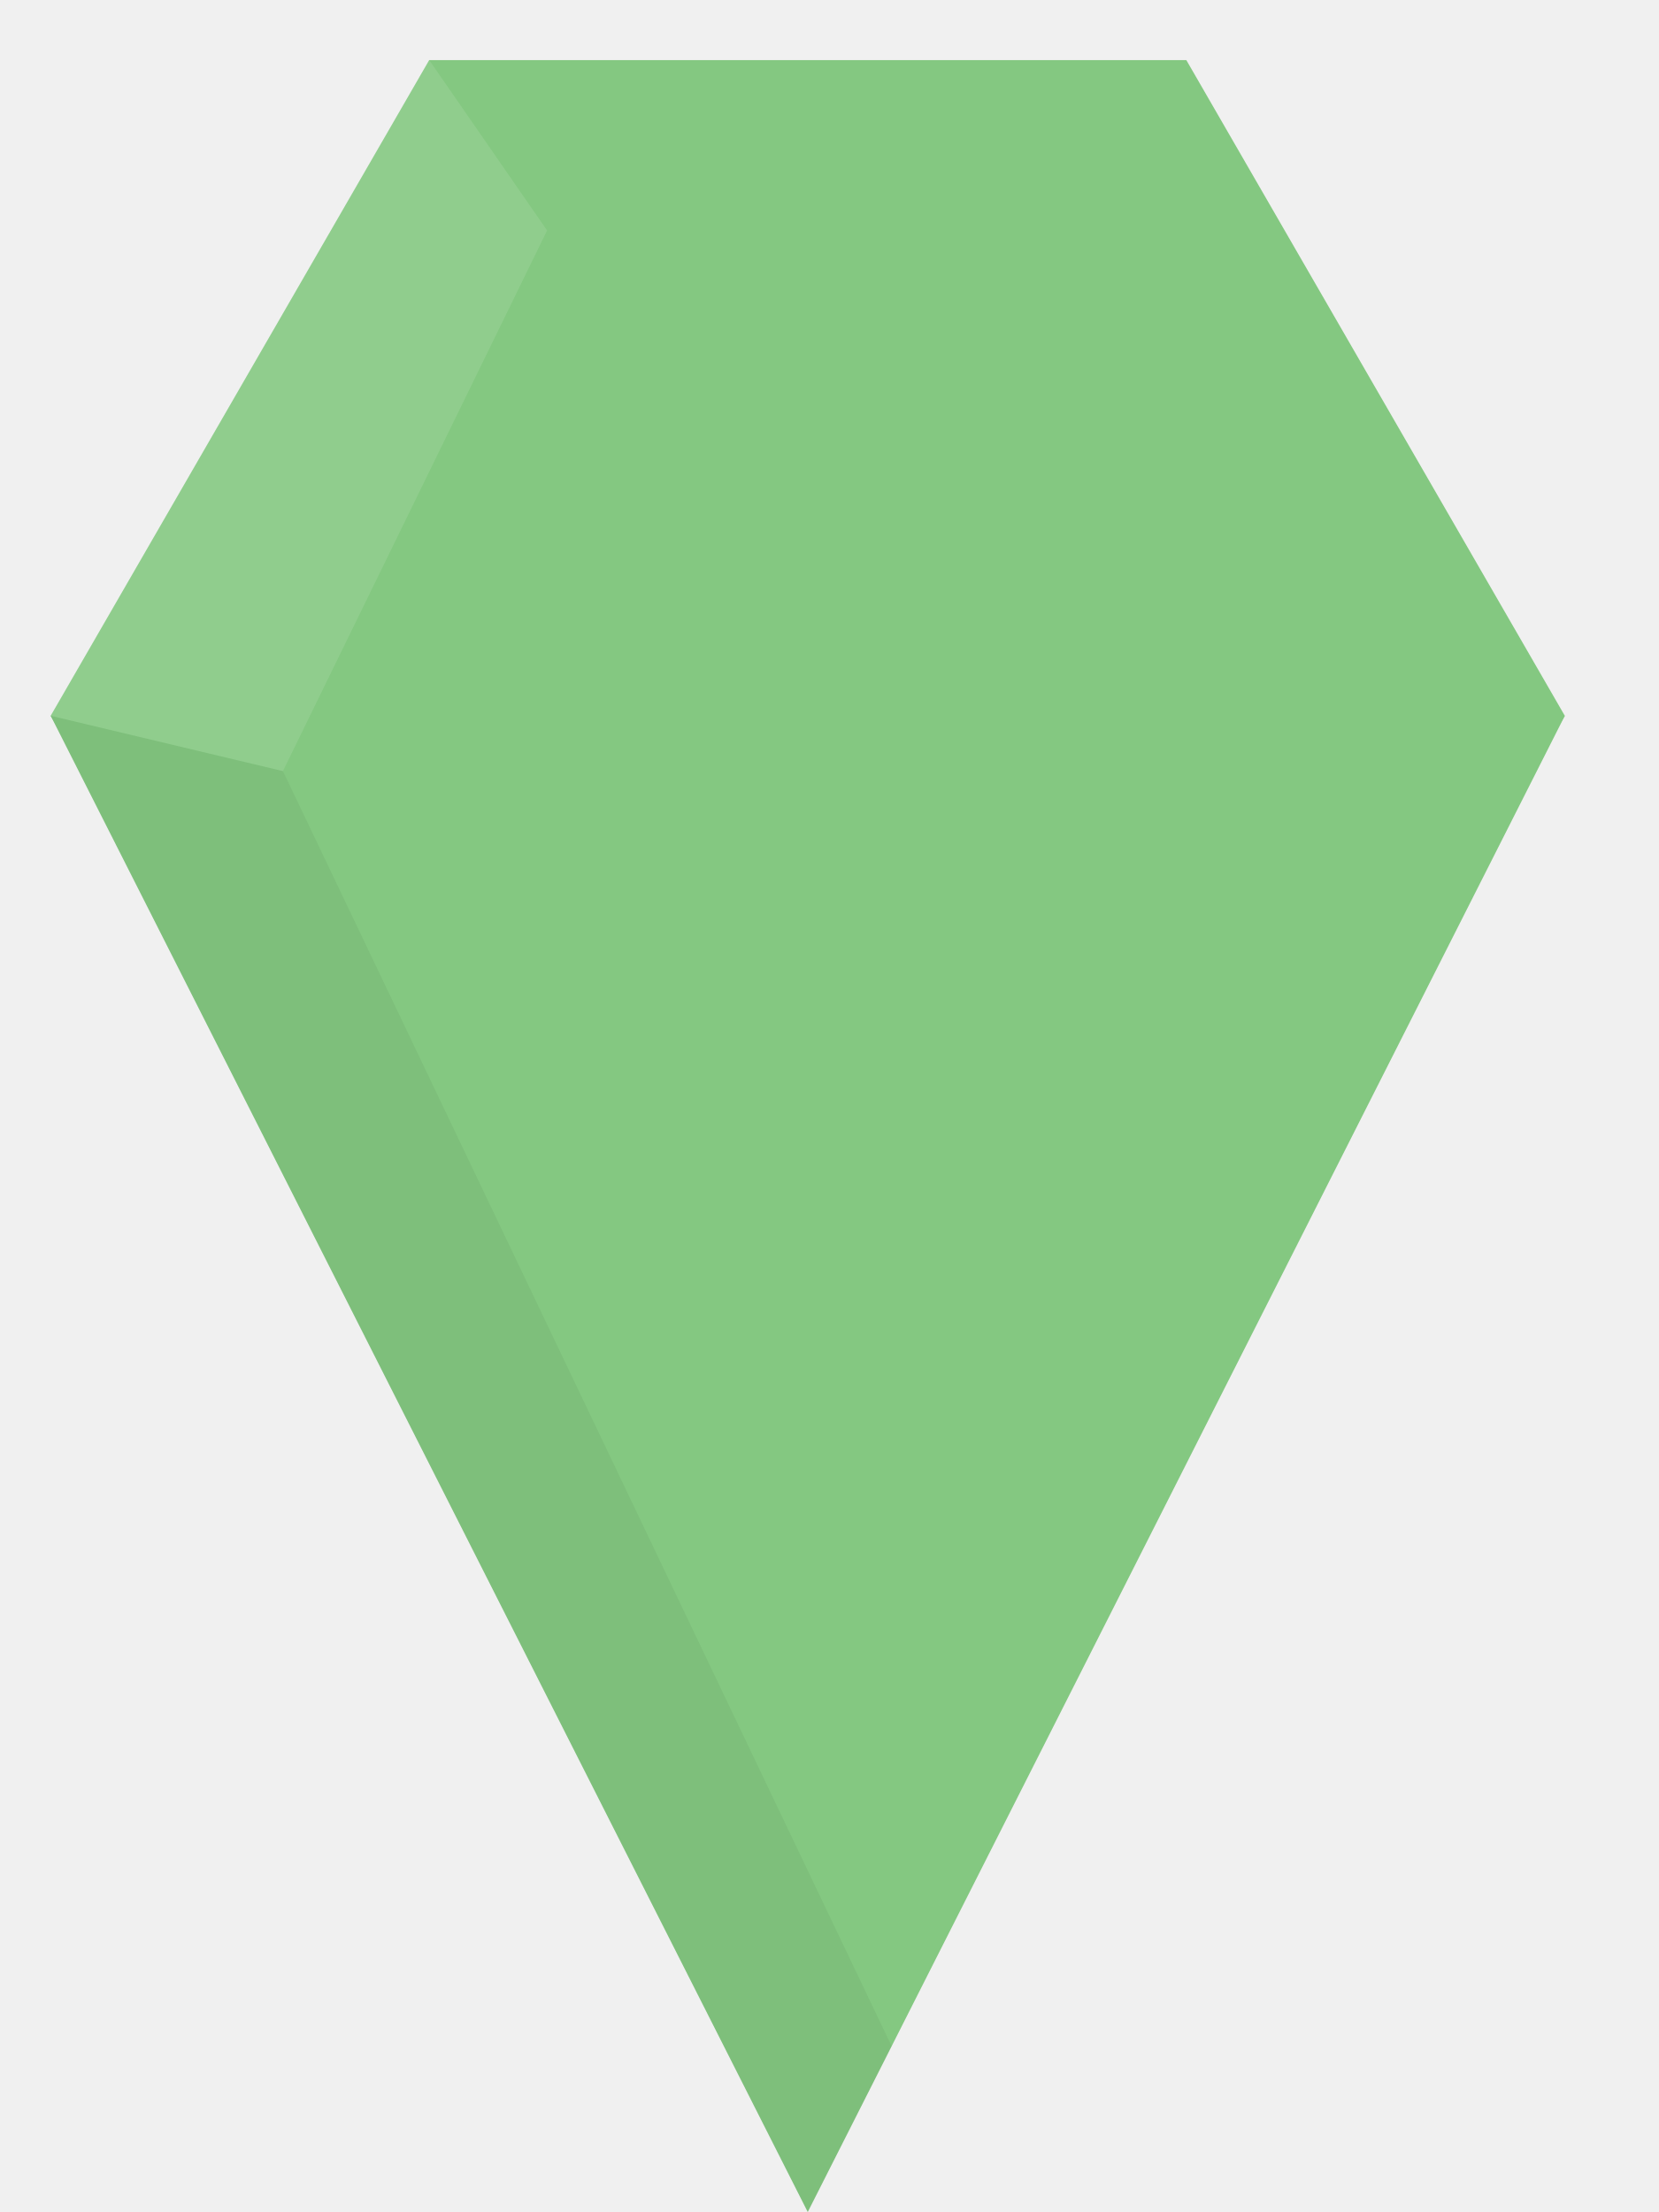
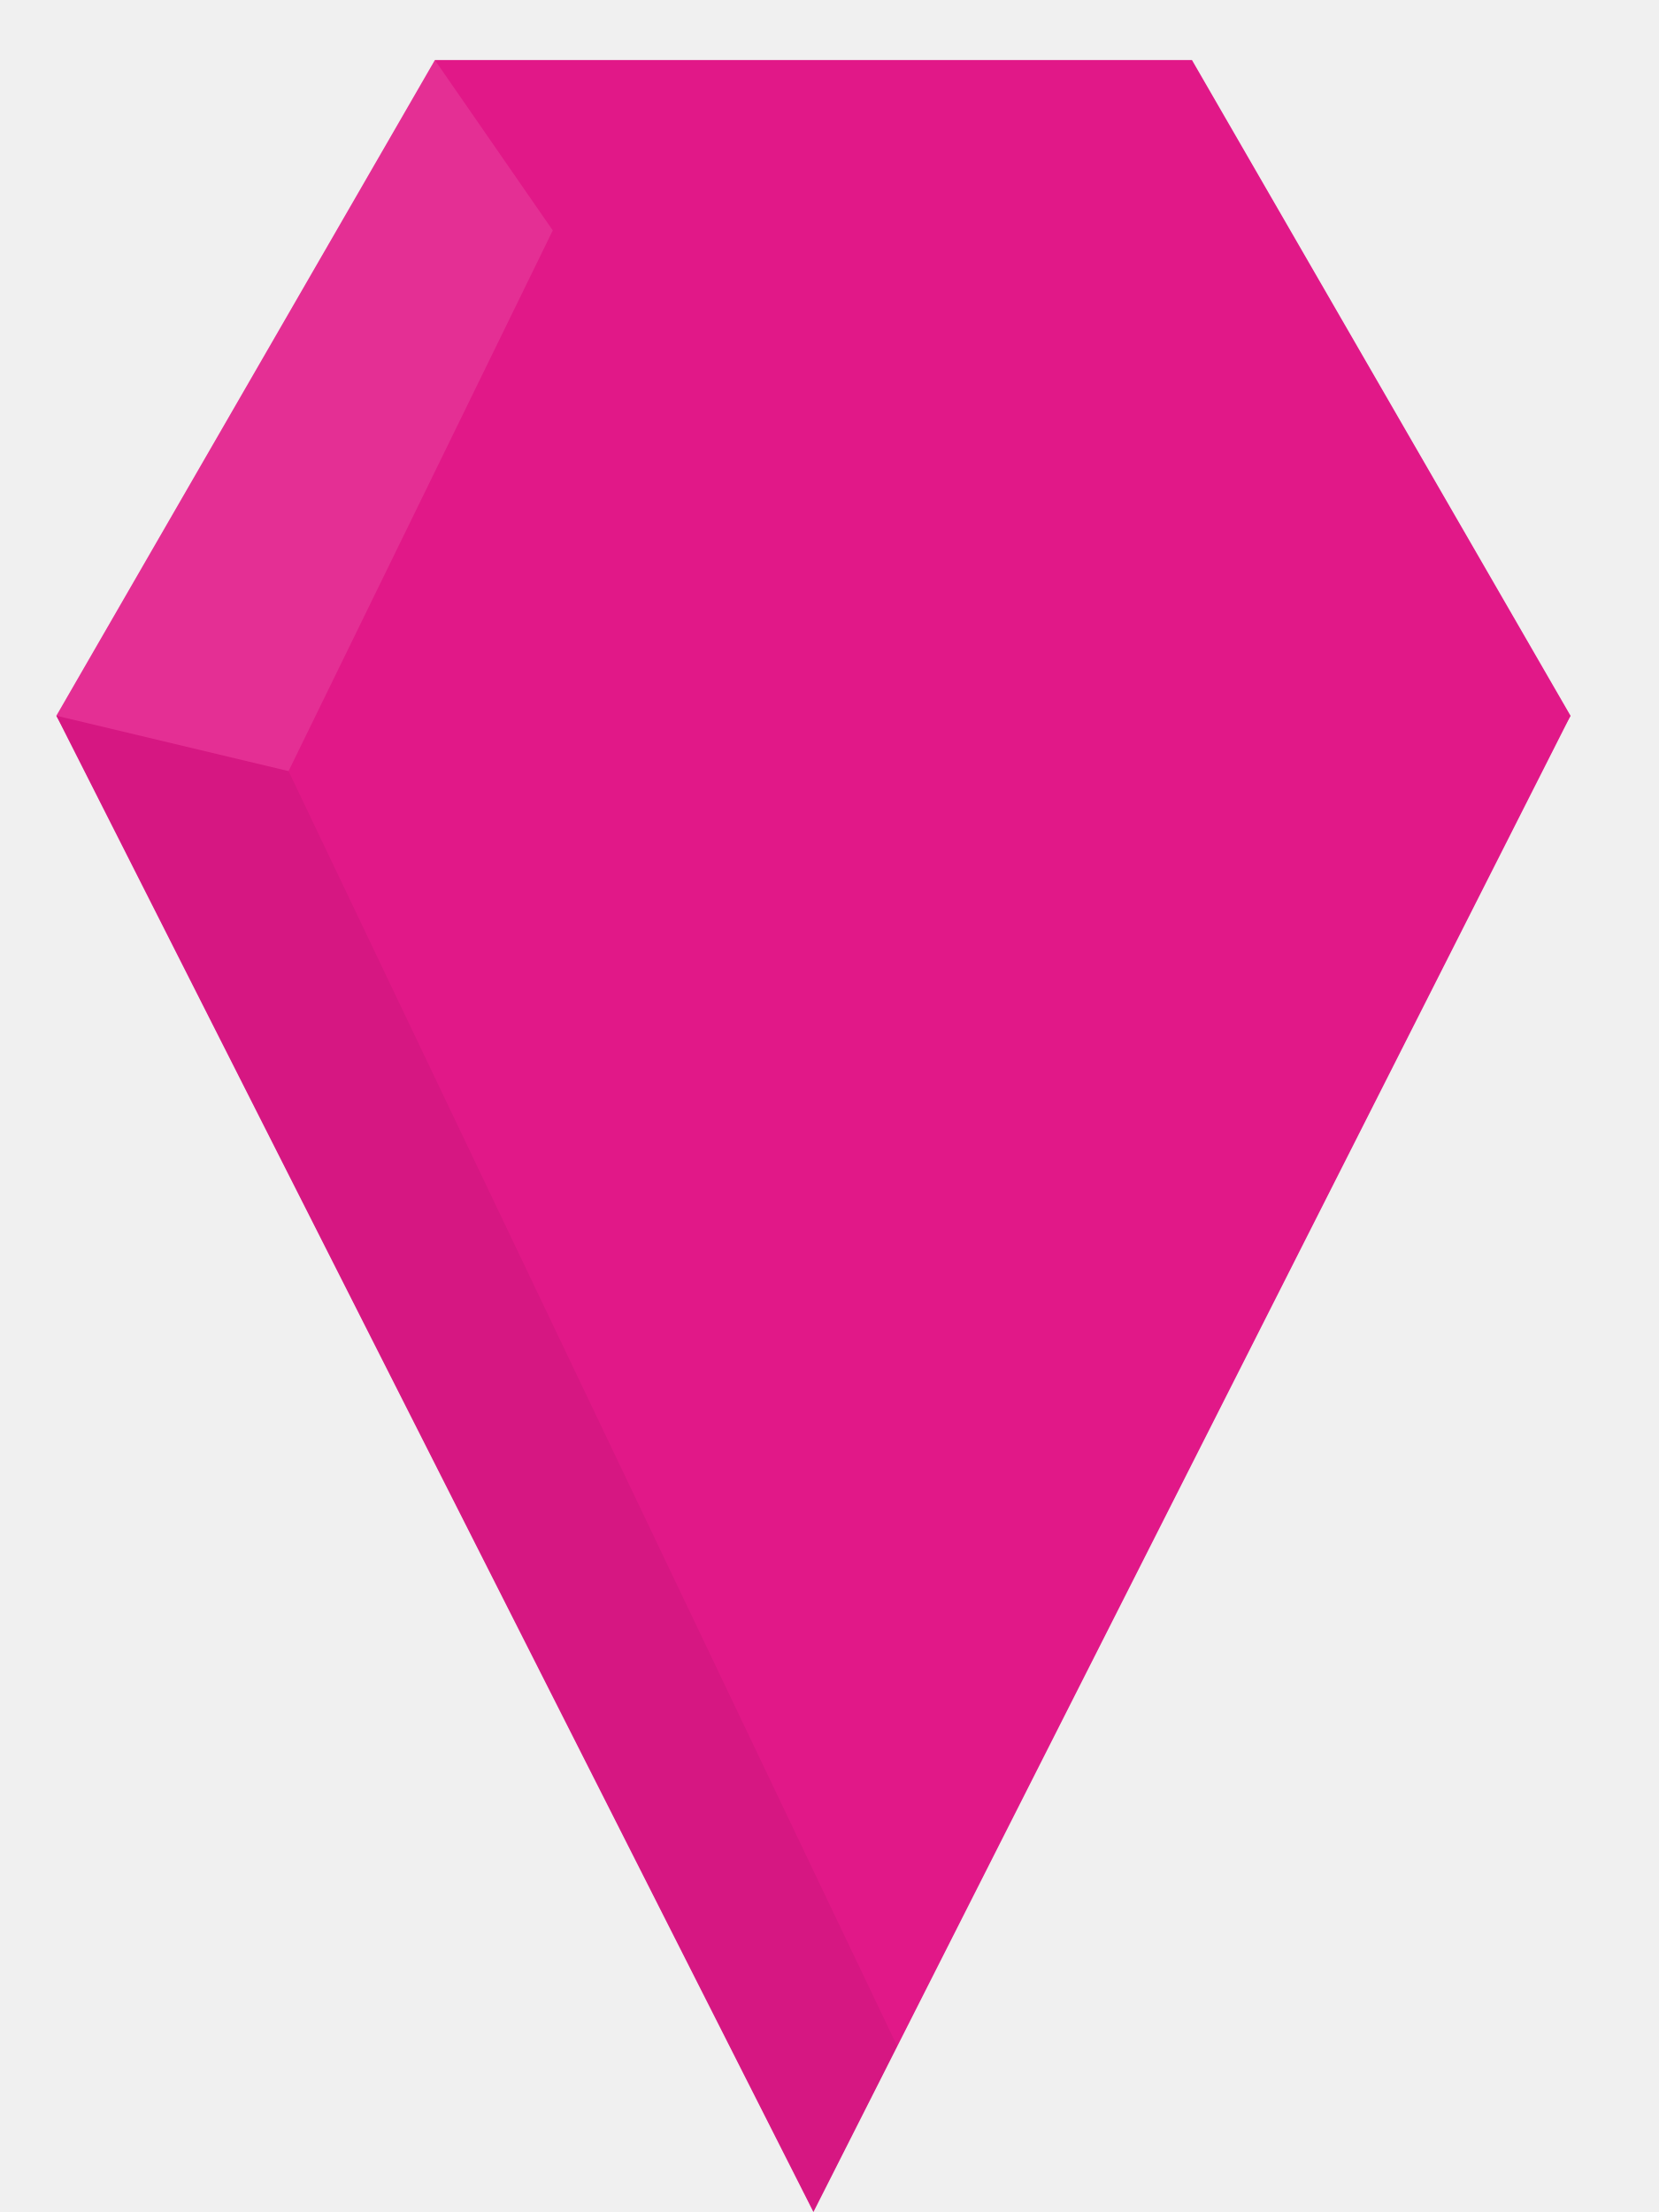
<svg xmlns="http://www.w3.org/2000/svg" version="1.1" id="Layer_1" x="0px" y="0px" width="45px" height="60px" viewBox="0 0 45 60" enable-background="new 0 0 45 60" xml:space="preserve">
  <g>
    <g>
-       <polygon fill="#84C881" points="11.642,37.198 1.375,19.415 11.642,1.63 32.179,1.63 42.445,19.415 32.179,37.198   " />
-       <polygon fill="#84C881" points="1.375,19.415 21.91,60 42.445,19.415   " />
+       <polygon fill="#E11888" points="11.796,37.197 1.529,19.414 11.796,1.629 32.332,1.629 42.6,19.414 32.332,37.197   " />
+       <polygon fill="#E11888" points="1.529,19.414 22.064,60 42.6,19.414   " />
    </g>
-     <polygon opacity="0.05" fill="#010101" enable-background="new    " points="1.375,19.415 21.91,60 24.185,55.504 7.674,20.916     " />
-     <polyline opacity="0.1" fill="#FFFFFF" enable-background="new    " points="14.84,6.251 11.642,1.63 1.375,19.415 7.674,20.916     " />
+     <polygon opacity="0.05" fill="#010101" enable-background="new    " points="1.529,19.414 22.064,60 24.337,55.504 7.827,20.916     " />
+     <polyline opacity="0.1" fill="#FFFFFF" enable-background="new    " points="14.994,6.25 11.796,1.629 1.529,19.414 7.827,20.916     " />
  </g>
</svg>
